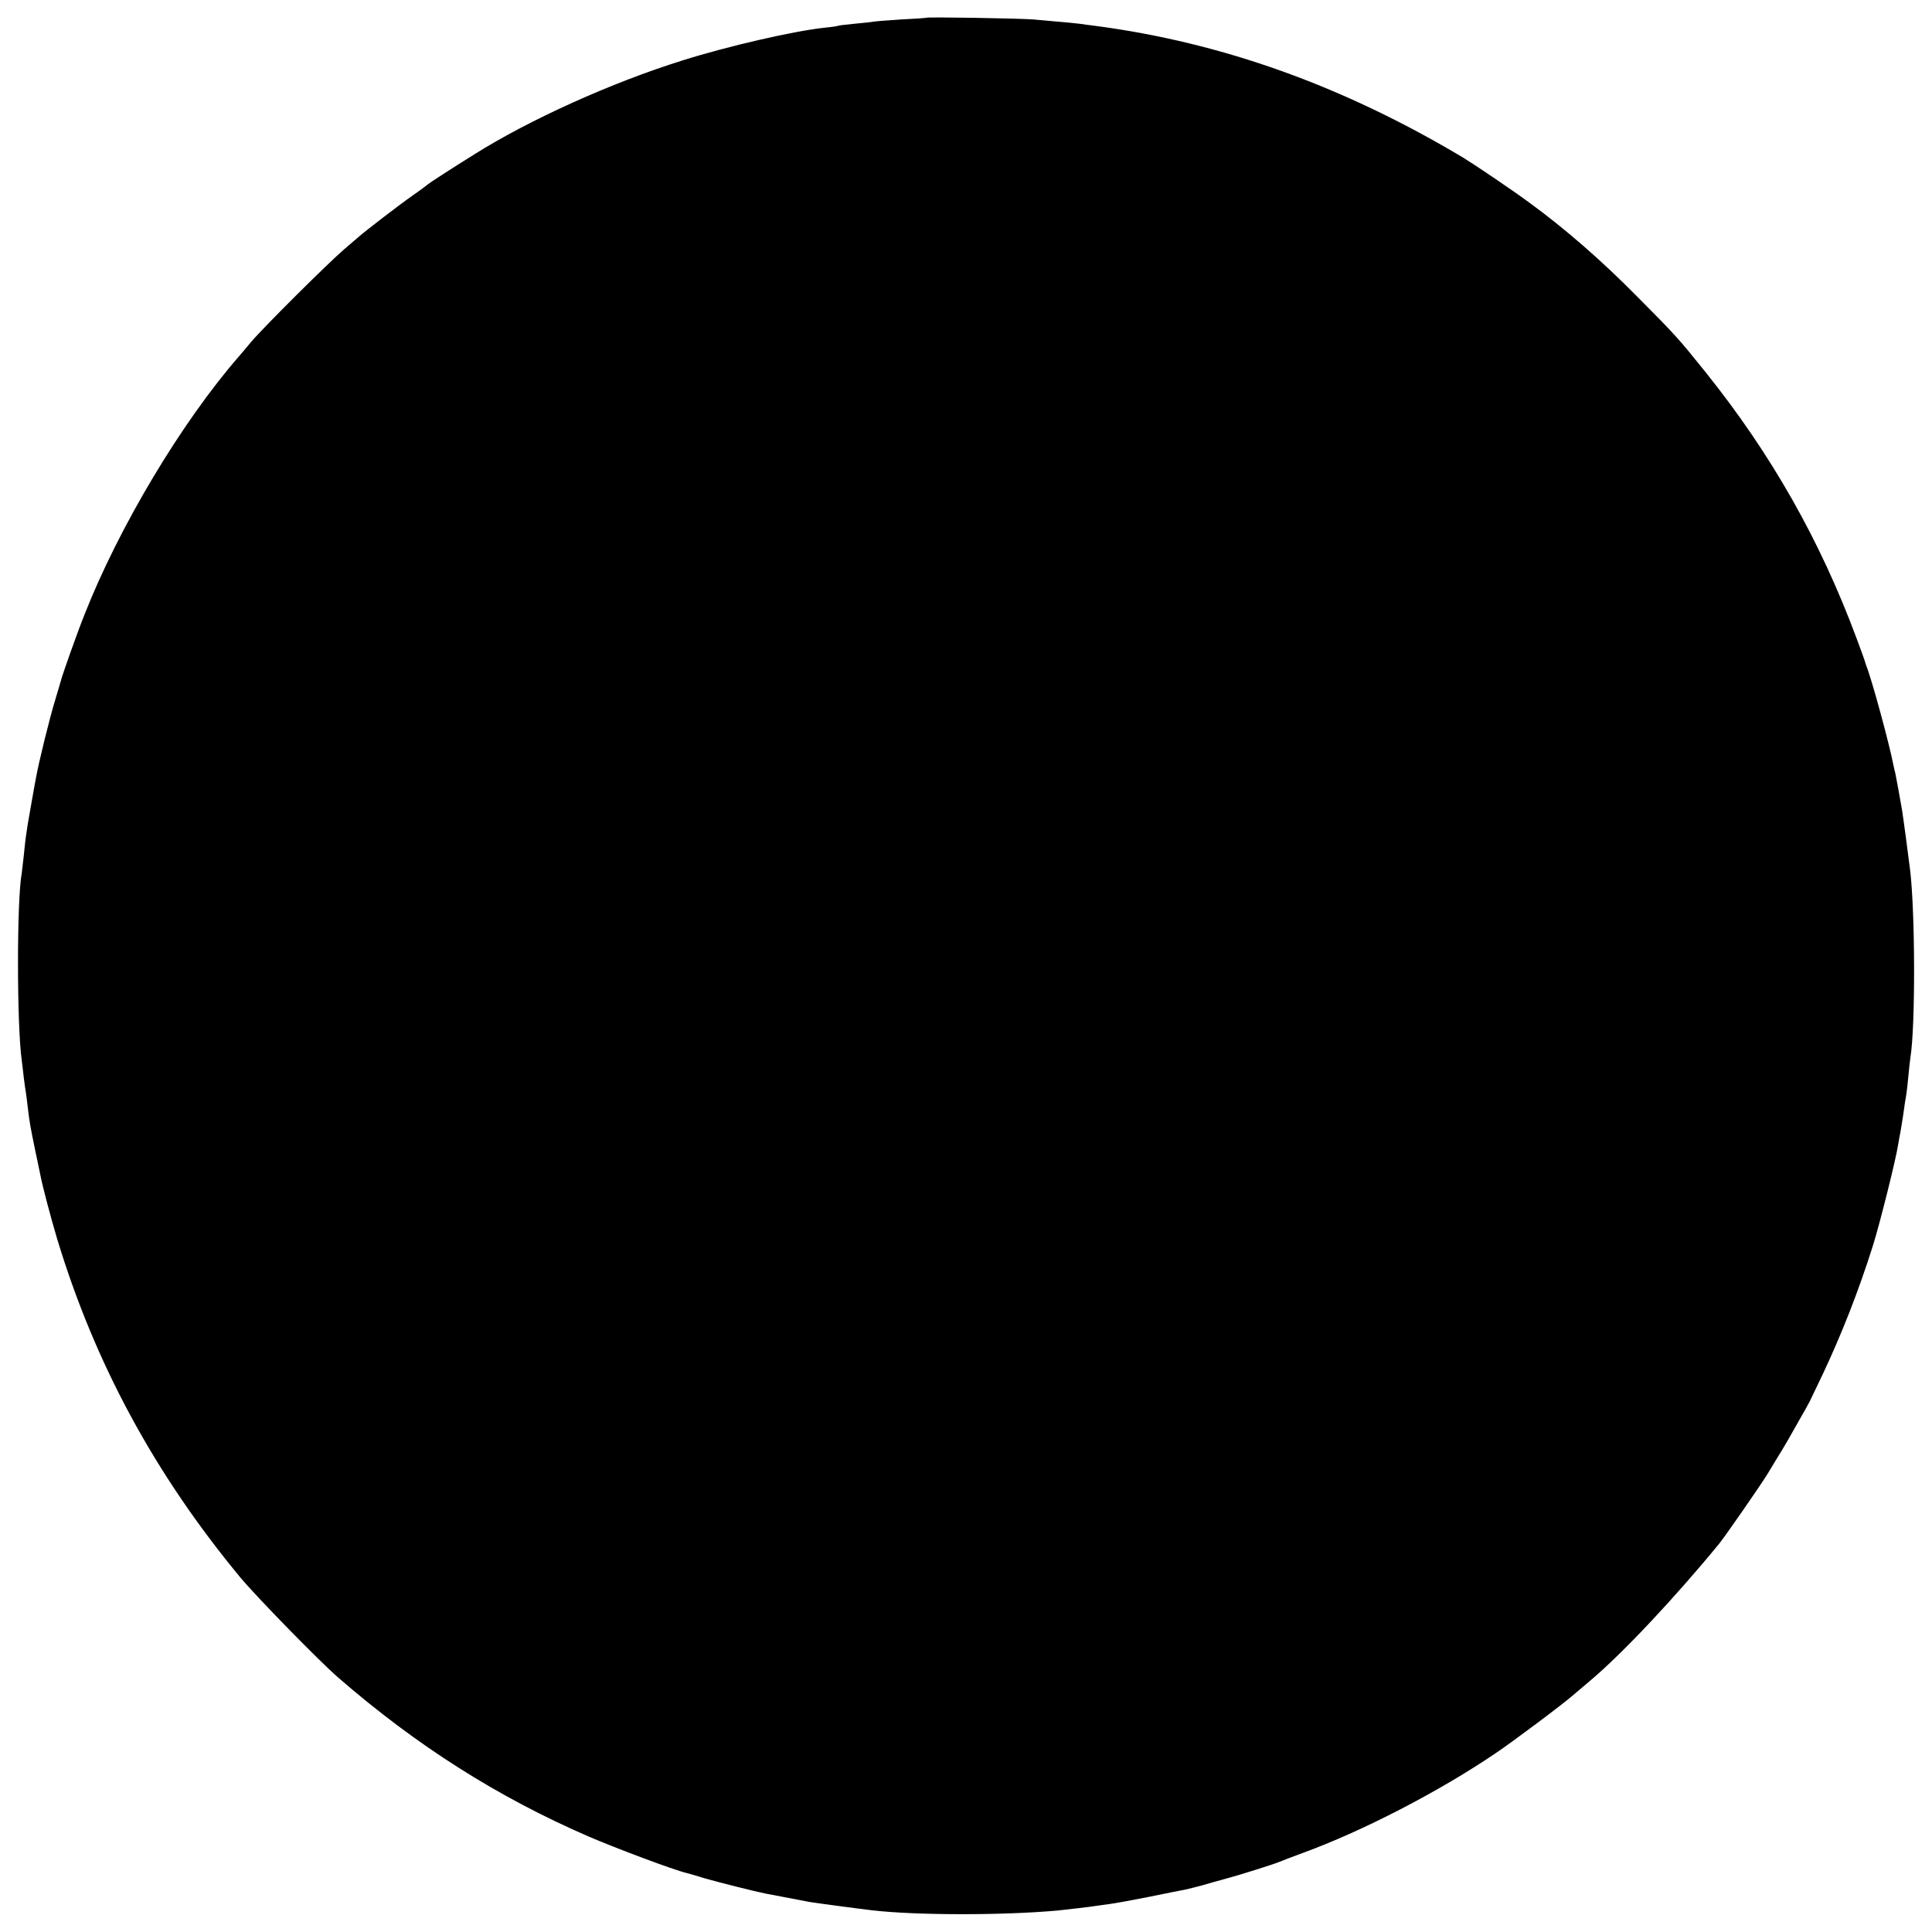
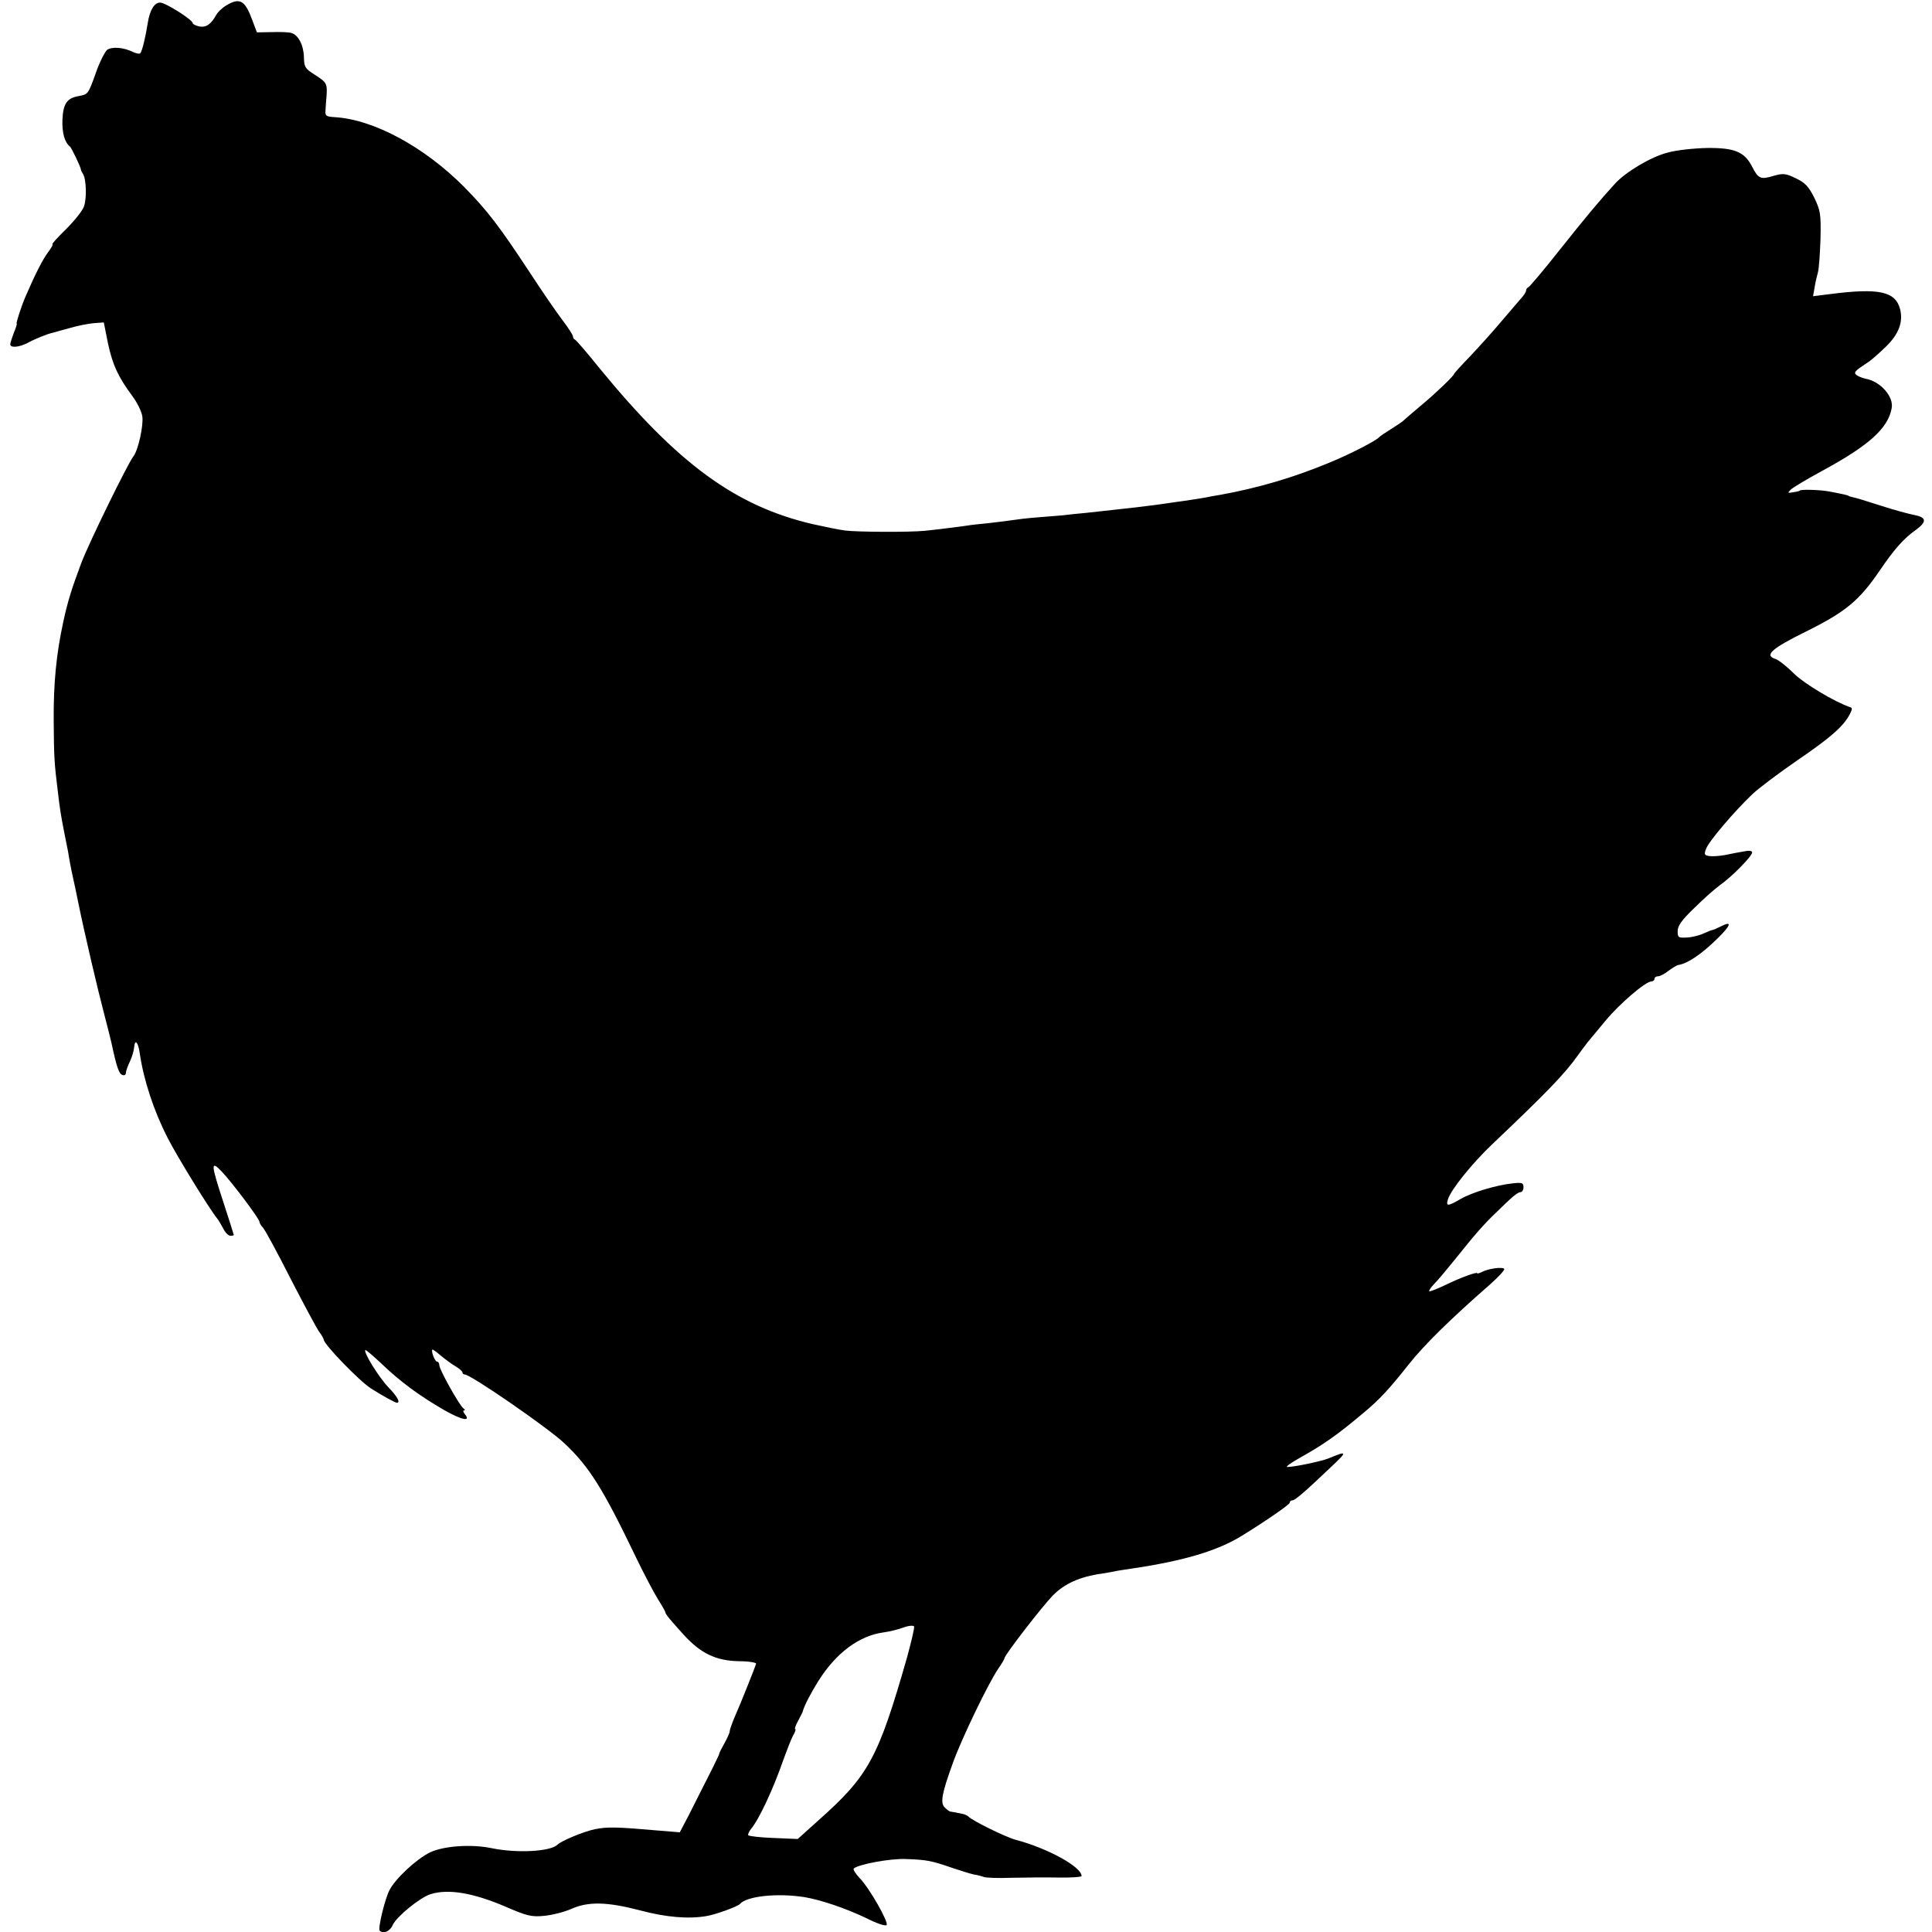
- <svg xmlns="http://www.w3.org/2000/svg" version="1.0" width="934pt" height="934pt" viewBox="0 0 934 934" preserveAspectRatio="xMidYMid meet">
-   <g transform="translate(0,934) scale(0.1,-0.1)" fill="#000000" stroke="none">
-     <path d="M4477 9254 c-1 -1 -55 -5 -120 -8 -65 -4 -126 -9 -136 -11 -9 -2 -51 -6 -92 -10 -40 -4 -76 -8 -79 -10 -3 -2 -32 -6 -64 -9 -150 -16 -471 -90 -686 -158 -343 -107 -741 -287 -1005 -453 -122 -76 -220 -140 -225 -145 -3 -3 -36 -28 -75 -55 -66 -46 -237 -178 -261 -200 -6 -5 -37 -32 -70 -60 -76 -65 -386 -373 -450 -448 -27 -33 -54 -64 -59 -70 -277 -318 -581 -826 -748 -1252 -33 -82 -105 -286 -111 -310 -1 -5 -14 -48 -28 -95 -28 -90 -81 -307 -94 -380 -3 -14 -11 -61 -19 -105 -8 -44 -17 -98 -21 -120 -3 -22 -7 -49 -9 -61 -2 -11 -6 -52 -10 -90 -4 -38 -9 -76 -10 -86 -24 -127 -24 -731 0 -903 2 -16 7 -55 10 -85 4 -30 8 -62 10 -71 1 -8 6 -40 9 -70 8 -70 12 -93 37 -214 12 -55 22 -107 24 -115 12 -61 50 -204 80 -305 183 -606 473 -1141 886 -1640 78 -94 385 -408 474 -485 379 -329 771 -578 1212 -769 130 -56 412 -162 473 -176 8 -2 47 -13 85 -25 66 -19 240 -63 295 -74 156 -30 198 -38 215 -41 30 -5 255 -35 300 -40 215 -25 635 -25 900 -1 37 4 168 19 175 21 3 0 32 5 65 9 33 4 125 21 205 37 80 16 156 32 170 34 14 3 50 12 80 20 30 9 80 23 110 31 72 19 239 72 265 83 11 5 61 24 110 42 289 105 659 296 935 483 79 53 324 236 375 281 17 14 55 47 85 72 155 131 406 398 621 660 32 40 197 278 233 336 22 37 54 89 70 115 16 26 42 72 59 102 17 30 41 73 54 95 12 22 26 47 29 55 4 8 29 60 55 115 90 190 174 403 243 622 33 104 112 420 122 488 2 11 5 29 7 40 3 11 10 56 17 100 6 44 13 91 16 105 2 14 7 54 10 90 3 36 8 76 10 90 24 152 23 699 -2 905 -9 75 -34 260 -39 290 -12 69 -27 152 -32 175 -4 14 -7 31 -9 39 -21 108 -105 416 -131 481 -3 8 -7 20 -8 25 -2 6 -19 55 -40 110 -177 476 -414 892 -729 1285 -131 163 -142 176 -336 371 -168 170 -345 324 -512 446 -82 61 -269 187 -323 220 -582 348 -1166 557 -1780 638 -27 3 -61 8 -75 10 -24 3 -53 6 -225 21 -63 5 -512 13 -518 8z" />
+ <svg xmlns="http://www.w3.org/2000/svg" version="1.0" width="752pt" height="752pt" viewBox="0 0 752 752" preserveAspectRatio="xMidYMid meet">
+   <g transform="translate(0,752) scale(0.1,-0.1)" fill="#000000" stroke="none">
+     <path d="M881 7499 c-17 -10 -34 -27 -40 -38 -19 -35 -39 -49 -65 -44 -14 3 -26 9 -26 13 0 13 -106 80 -127 80 -22 0 -40 -29 -48 -80 -8 -52 -22 -111 -29 -117 -3 -4 -16 -1 -29 5 -37 18 -81 21 -100 8 -9 -8 -29 -47 -43 -87 -31 -87 -31 -86 -68 -93 -46 -8 -60 -30 -63 -92 -2 -51 9 -89 29 -104 6 -5 41 -77 43 -90 0 -3 4 -11 8 -17 13 -20 15 -95 4 -126 -5 -16 -36 -55 -69 -88 -33 -32 -57 -59 -54 -59 4 0 -4 -15 -17 -32 -21 -28 -51 -87 -88 -173 -16 -37 -38 -105 -34 -105 2 0 -3 -16 -11 -35 -7 -19 -14 -39 -14 -45 0 -15 34 -12 67 5 29 16 79 36 99 40 6 2 36 10 65 18 30 9 72 17 93 19 l40 3 16 -80 c18 -85 40 -132 94 -205 19 -25 37 -61 40 -81 5 -35 -16 -131 -34 -154 -23 -30 -172 -334 -203 -415 -37 -98 -54 -152 -71 -232 -27 -124 -38 -239 -37 -383 1 -137 2 -164 16 -275 8 -67 11 -89 25 -160 6 -30 13 -64 15 -75 3 -21 11 -65 20 -105 3 -14 12 -54 19 -90 24 -119 77 -344 101 -435 13 -50 26 -101 29 -115 20 -94 29 -119 42 -124 8 -3 14 0 14 8 0 7 7 26 15 43 8 16 16 42 17 56 3 35 16 21 22 -23 15 -103 54 -223 109 -330 36 -71 164 -279 194 -315 4 -5 14 -22 22 -37 8 -16 20 -28 28 -28 7 0 13 1 13 3 0 2 -18 58 -40 126 -50 152 -50 166 -7 121 40 -42 147 -184 147 -196 0 -4 6 -15 14 -23 8 -9 56 -97 106 -196 51 -99 101 -192 111 -207 11 -14 19 -29 19 -32 0 -18 139 -162 185 -191 39 -25 93 -55 100 -55 15 0 1 25 -34 61 -37 39 -97 136 -89 144 2 2 30 -22 63 -53 74 -71 148 -125 243 -180 70 -40 107 -47 81 -16 -6 8 -8 14 -3 14 5 0 4 4 -2 8 -15 10 -94 151 -94 168 0 8 -4 14 -9 14 -8 0 -24 41 -18 47 2 1 16 -9 32 -23 17 -14 42 -33 58 -42 15 -9 27 -20 27 -24 0 -4 4 -8 9 -8 23 0 322 -206 387 -267 98 -92 151 -177 281 -448 29 -60 67 -132 83 -158 17 -27 30 -50 30 -53 0 -7 17 -27 72 -88 66 -72 125 -100 213 -102 39 0 69 -5 68 -10 -3 -11 -60 -155 -85 -211 -10 -24 -18 -47 -18 -53 0 -5 -9 -25 -20 -45 -11 -19 -20 -37 -20 -40 0 -5 -32 -69 -121 -244 l-33 -63 -85 7 c-161 14 -196 15 -246 5 -43 -9 -130 -45 -145 -60 -27 -27 -157 -34 -255 -14 -80 17 -188 9 -241 -16 -53 -26 -134 -101 -158 -147 -18 -35 -46 -150 -38 -158 14 -14 41 -2 51 23 15 32 104 105 146 119 69 22 166 6 294 -49 83 -36 101 -40 150 -35 31 3 78 15 105 27 65 29 138 28 268 -6 101 -27 188 -34 258 -22 36 6 121 37 130 47 27 31 145 43 250 27 65 -11 160 -43 242 -82 39 -20 74 -32 79 -27 9 10 -66 143 -105 183 -16 17 -26 33 -23 37 17 16 143 40 204 37 79 -3 98 -6 178 -34 33 -11 71 -23 85 -26 14 -2 32 -7 40 -10 8 -3 56 -5 105 -3 50 1 132 2 183 1 50 -1 92 2 92 6 -1 36 -132 108 -257 141 -38 10 -170 75 -183 90 -3 3 -12 8 -20 10 -23 5 -44 9 -52 10 -4 1 -13 8 -21 16 -18 18 -11 55 33 176 35 96 137 307 175 363 14 20 25 39 25 42 0 12 147 202 189 245 45 45 104 72 190 84 14 2 35 6 46 8 11 3 41 7 66 11 205 30 337 69 434 129 94 58 185 121 185 128 0 5 5 9 10 9 11 0 50 34 154 133 62 58 60 61 -14 30 -28 -11 -132 -33 -159 -33 -9 0 13 16 49 36 91 51 146 89 250 177 60 50 97 90 173 186 60 76 164 178 315 310 34 30 59 57 57 62 -6 9 -63 1 -87 -12 -10 -5 -18 -7 -18 -5 0 7 -66 -17 -129 -48 -30 -14 -56 -24 -58 -22 -2 2 6 15 19 28 13 13 50 57 83 98 78 98 112 136 157 179 66 65 86 81 97 81 6 0 11 9 11 19 0 17 -6 19 -42 15 -65 -7 -158 -35 -203 -61 -50 -29 -58 -29 -49 -1 11 37 95 141 172 214 214 203 282 274 332 344 14 19 32 44 41 55 9 11 40 48 69 83 53 64 155 152 178 152 6 0 12 5 12 10 0 6 6 10 14 10 7 0 25 9 40 21 15 11 32 22 39 23 37 6 91 43 153 104 51 50 57 69 14 47 -16 -8 -32 -15 -35 -15 -3 0 -18 -6 -33 -13 -15 -7 -44 -15 -64 -16 -35 -2 -38 -1 -38 25 0 20 16 43 63 88 34 34 80 75 102 91 48 34 125 113 125 127 0 7 -13 8 -32 4 -18 -3 -51 -9 -73 -14 -22 -4 -50 -6 -62 -4 -19 3 -21 6 -12 29 11 29 108 143 179 211 25 24 104 83 175 132 129 88 180 132 205 180 10 20 11 25 0 28 -59 20 -178 91 -218 131 -27 27 -59 52 -71 56 -45 14 -17 40 119 107 153 76 207 120 287 238 58 85 94 125 141 158 42 31 41 48 -5 57 -21 4 -81 20 -133 37 -52 17 -102 32 -110 33 -8 2 -15 4 -15 5 0 2 -22 7 -75 17 -37 7 -115 9 -115 3 0 -1 -11 -4 -25 -6 -22 -4 -23 -3 -10 10 8 8 63 41 122 73 183 99 257 166 271 244 9 45 -44 105 -102 115 -14 3 -30 10 -36 15 -10 10 -6 15 46 49 13 8 44 36 70 61 50 49 67 95 55 145 -18 70 -82 84 -275 59 l-64 -8 6 34 c3 19 9 45 13 59 4 14 8 72 10 130 2 97 0 110 -24 160 -22 44 -36 59 -72 76 -39 19 -49 20 -85 10 -52 -16 -61 -12 -85 35 -30 58 -68 74 -175 73 -50 -1 -119 -8 -154 -18 -64 -16 -163 -75 -205 -121 -62 -68 -117 -134 -217 -260 -61 -77 -115 -141 -120 -143 -5 -2 -9 -8 -9 -13 0 -6 -9 -19 -20 -31 -10 -12 -45 -52 -77 -90 -32 -38 -86 -98 -120 -134 -35 -36 -63 -67 -63 -69 0 -7 -71 -75 -125 -120 -33 -28 -65 -55 -72 -62 -7 -6 -29 -21 -50 -34 -21 -13 -40 -26 -43 -29 -10 -14 -119 -70 -201 -103 -138 -57 -275 -97 -419 -123 -25 -4 -47 -8 -50 -9 -14 -3 -90 -15 -130 -20 -25 -4 -56 -8 -70 -10 -14 -2 -50 -6 -80 -10 -30 -3 -71 -8 -90 -10 -19 -2 -64 -7 -100 -11 -36 -3 -78 -8 -95 -10 -16 -1 -61 -5 -100 -8 -38 -3 -79 -8 -90 -10 -11 -2 -54 -7 -95 -12 -41 -4 -77 -8 -80 -9 -10 -2 -136 -18 -170 -21 -59 -6 -263 -5 -310 1 -25 3 -82 15 -127 25 -300 70 -525 235 -828 605 -49 61 -93 112 -97 113 -5 2 -8 8 -8 13 0 5 -19 35 -43 66 -24 32 -79 112 -122 178 -123 187 -167 244 -258 337 -155 156 -352 263 -504 272 -34 2 -38 5 -36 27 1 13 2 38 4 54 3 50 1 54 -44 83 -40 25 -43 31 -44 69 -1 47 -22 88 -50 95 -10 3 -44 4 -76 3 l-57 -1 -17 45 c-29 80 -49 92 -102 60z m2649 -6432 c-112 -391 -149 -459 -345 -633 l-80 -72 -95 4 c-52 2 -96 7 -98 11 -1 4 4 15 11 24 31 36 87 156 126 269 13 36 29 77 37 93 9 15 13 27 9 27 -3 0 2 15 12 33 9 17 18 34 18 37 6 22 31 70 61 118 69 109 158 175 252 188 22 3 57 11 78 19 22 8 40 9 42 4 2 -5 -11 -60 -28 -122z" />
  </g>
</svg>
